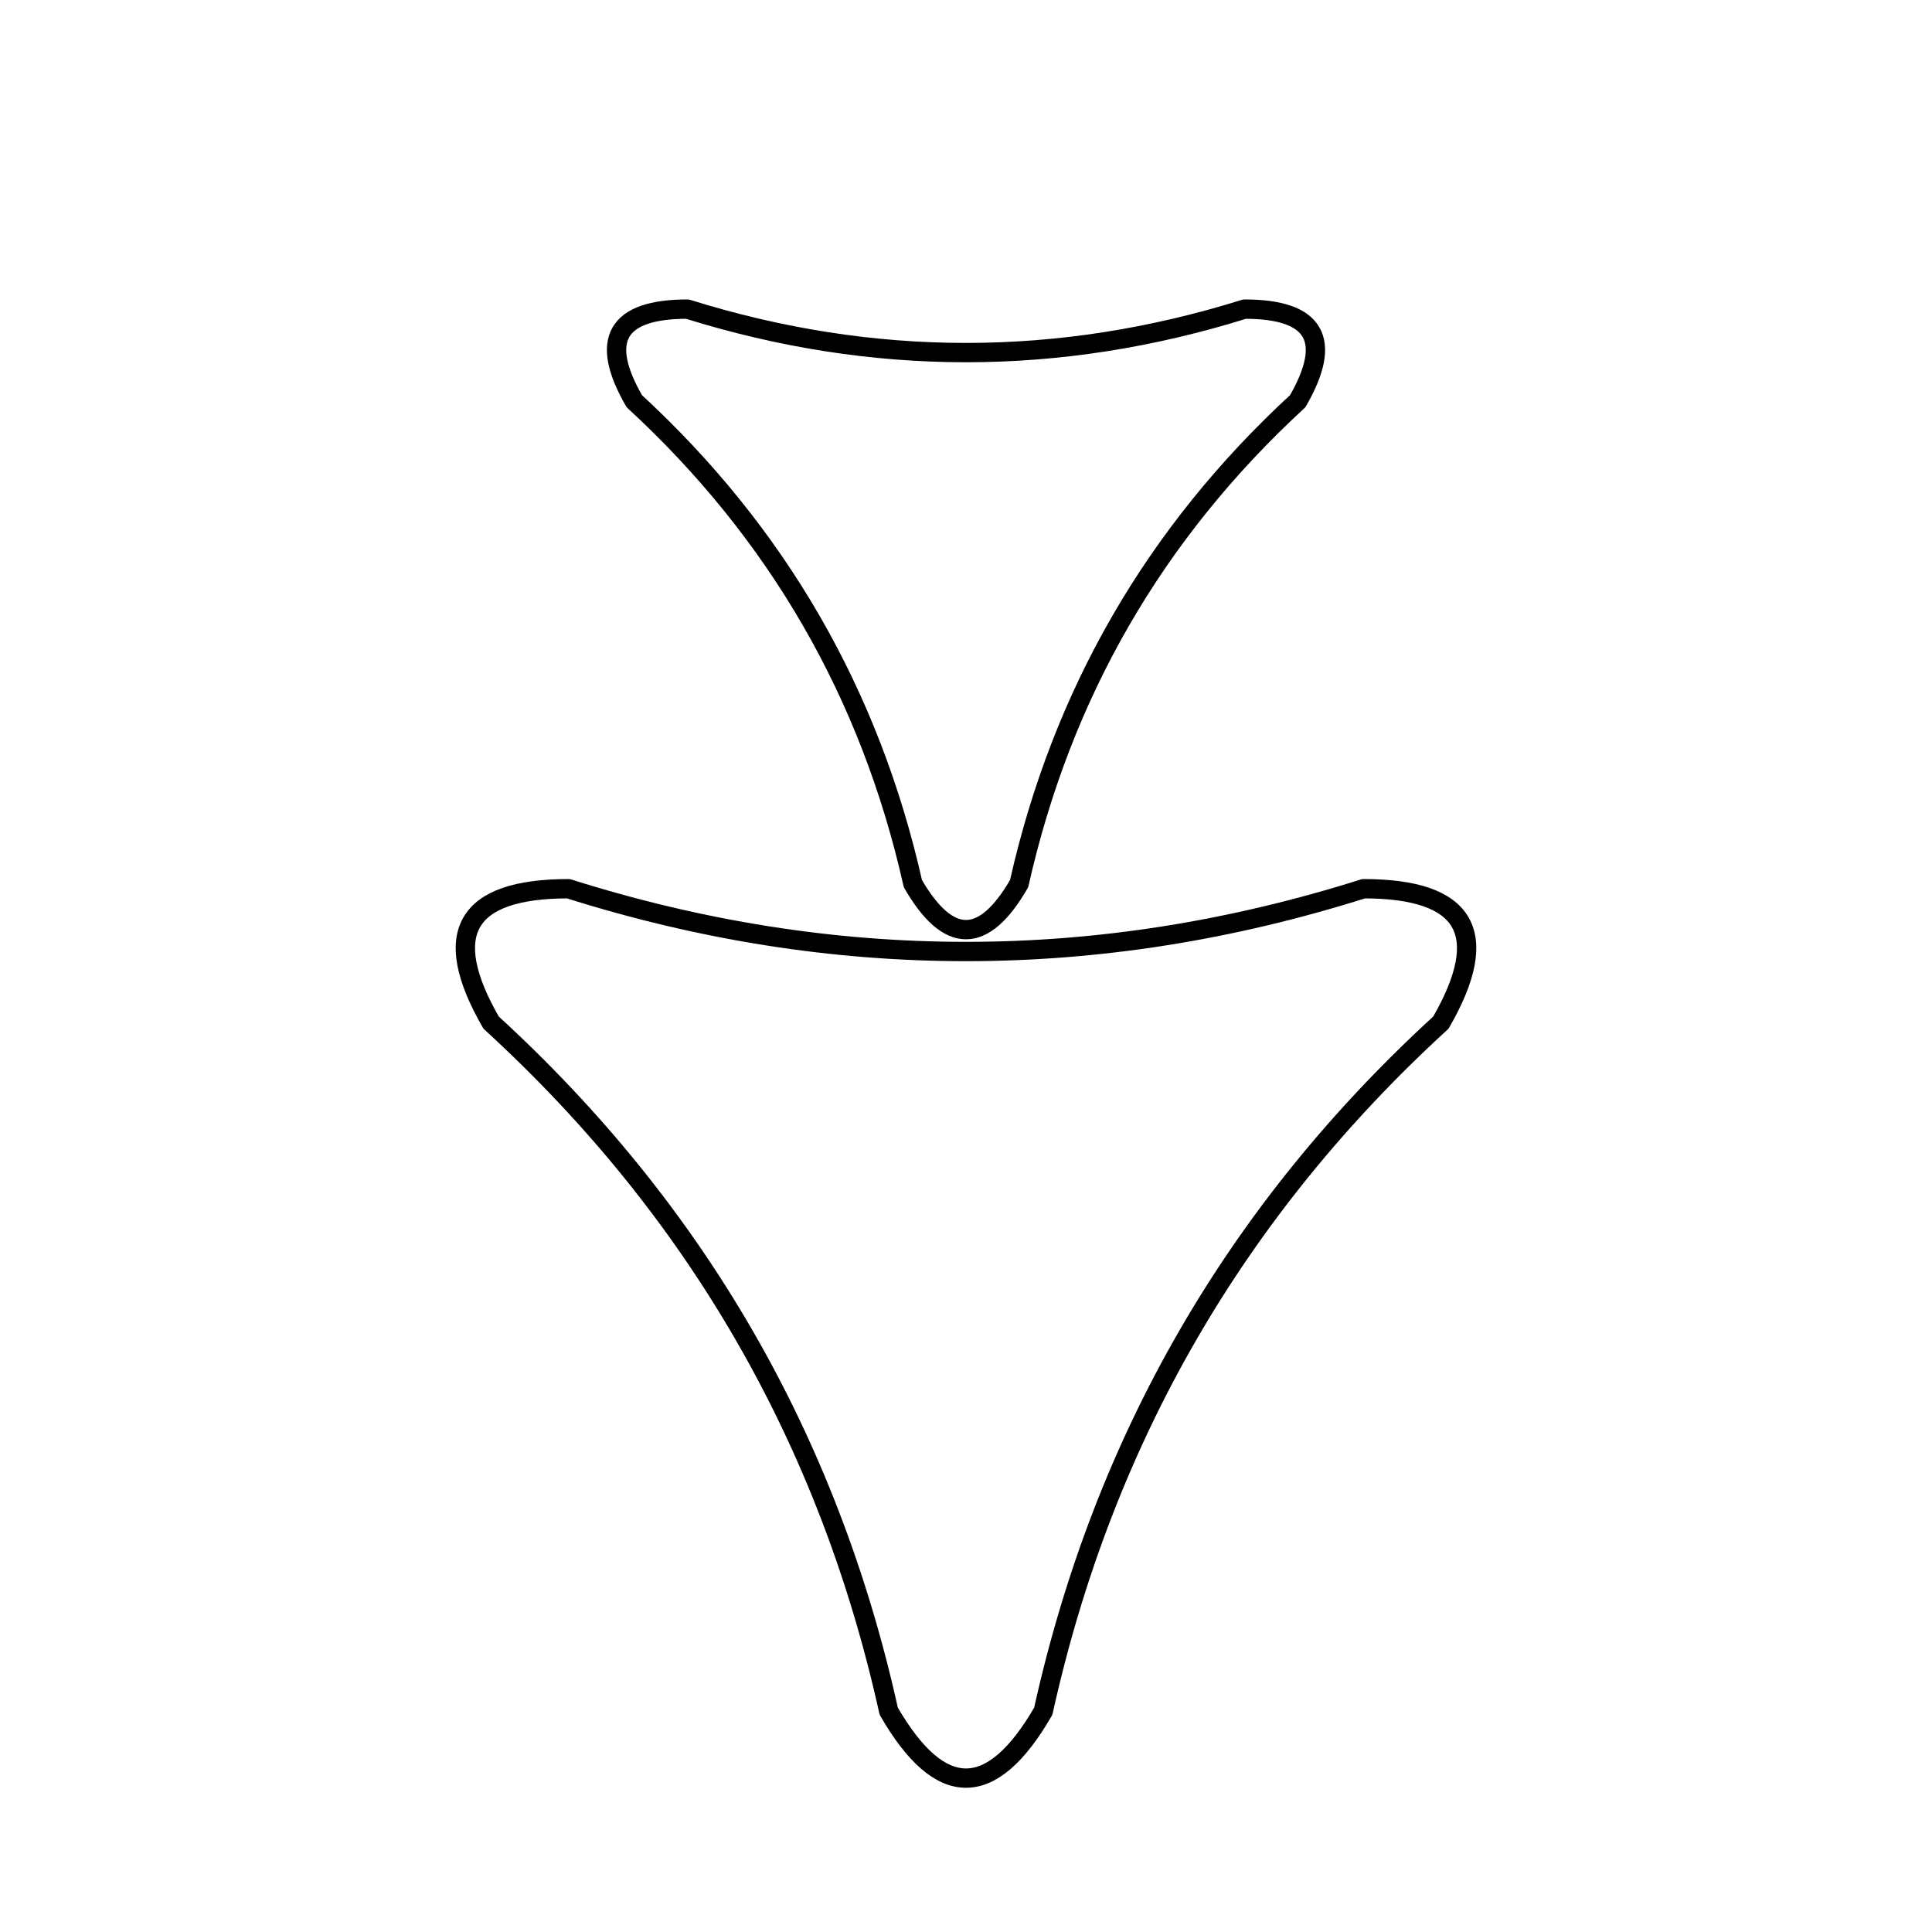
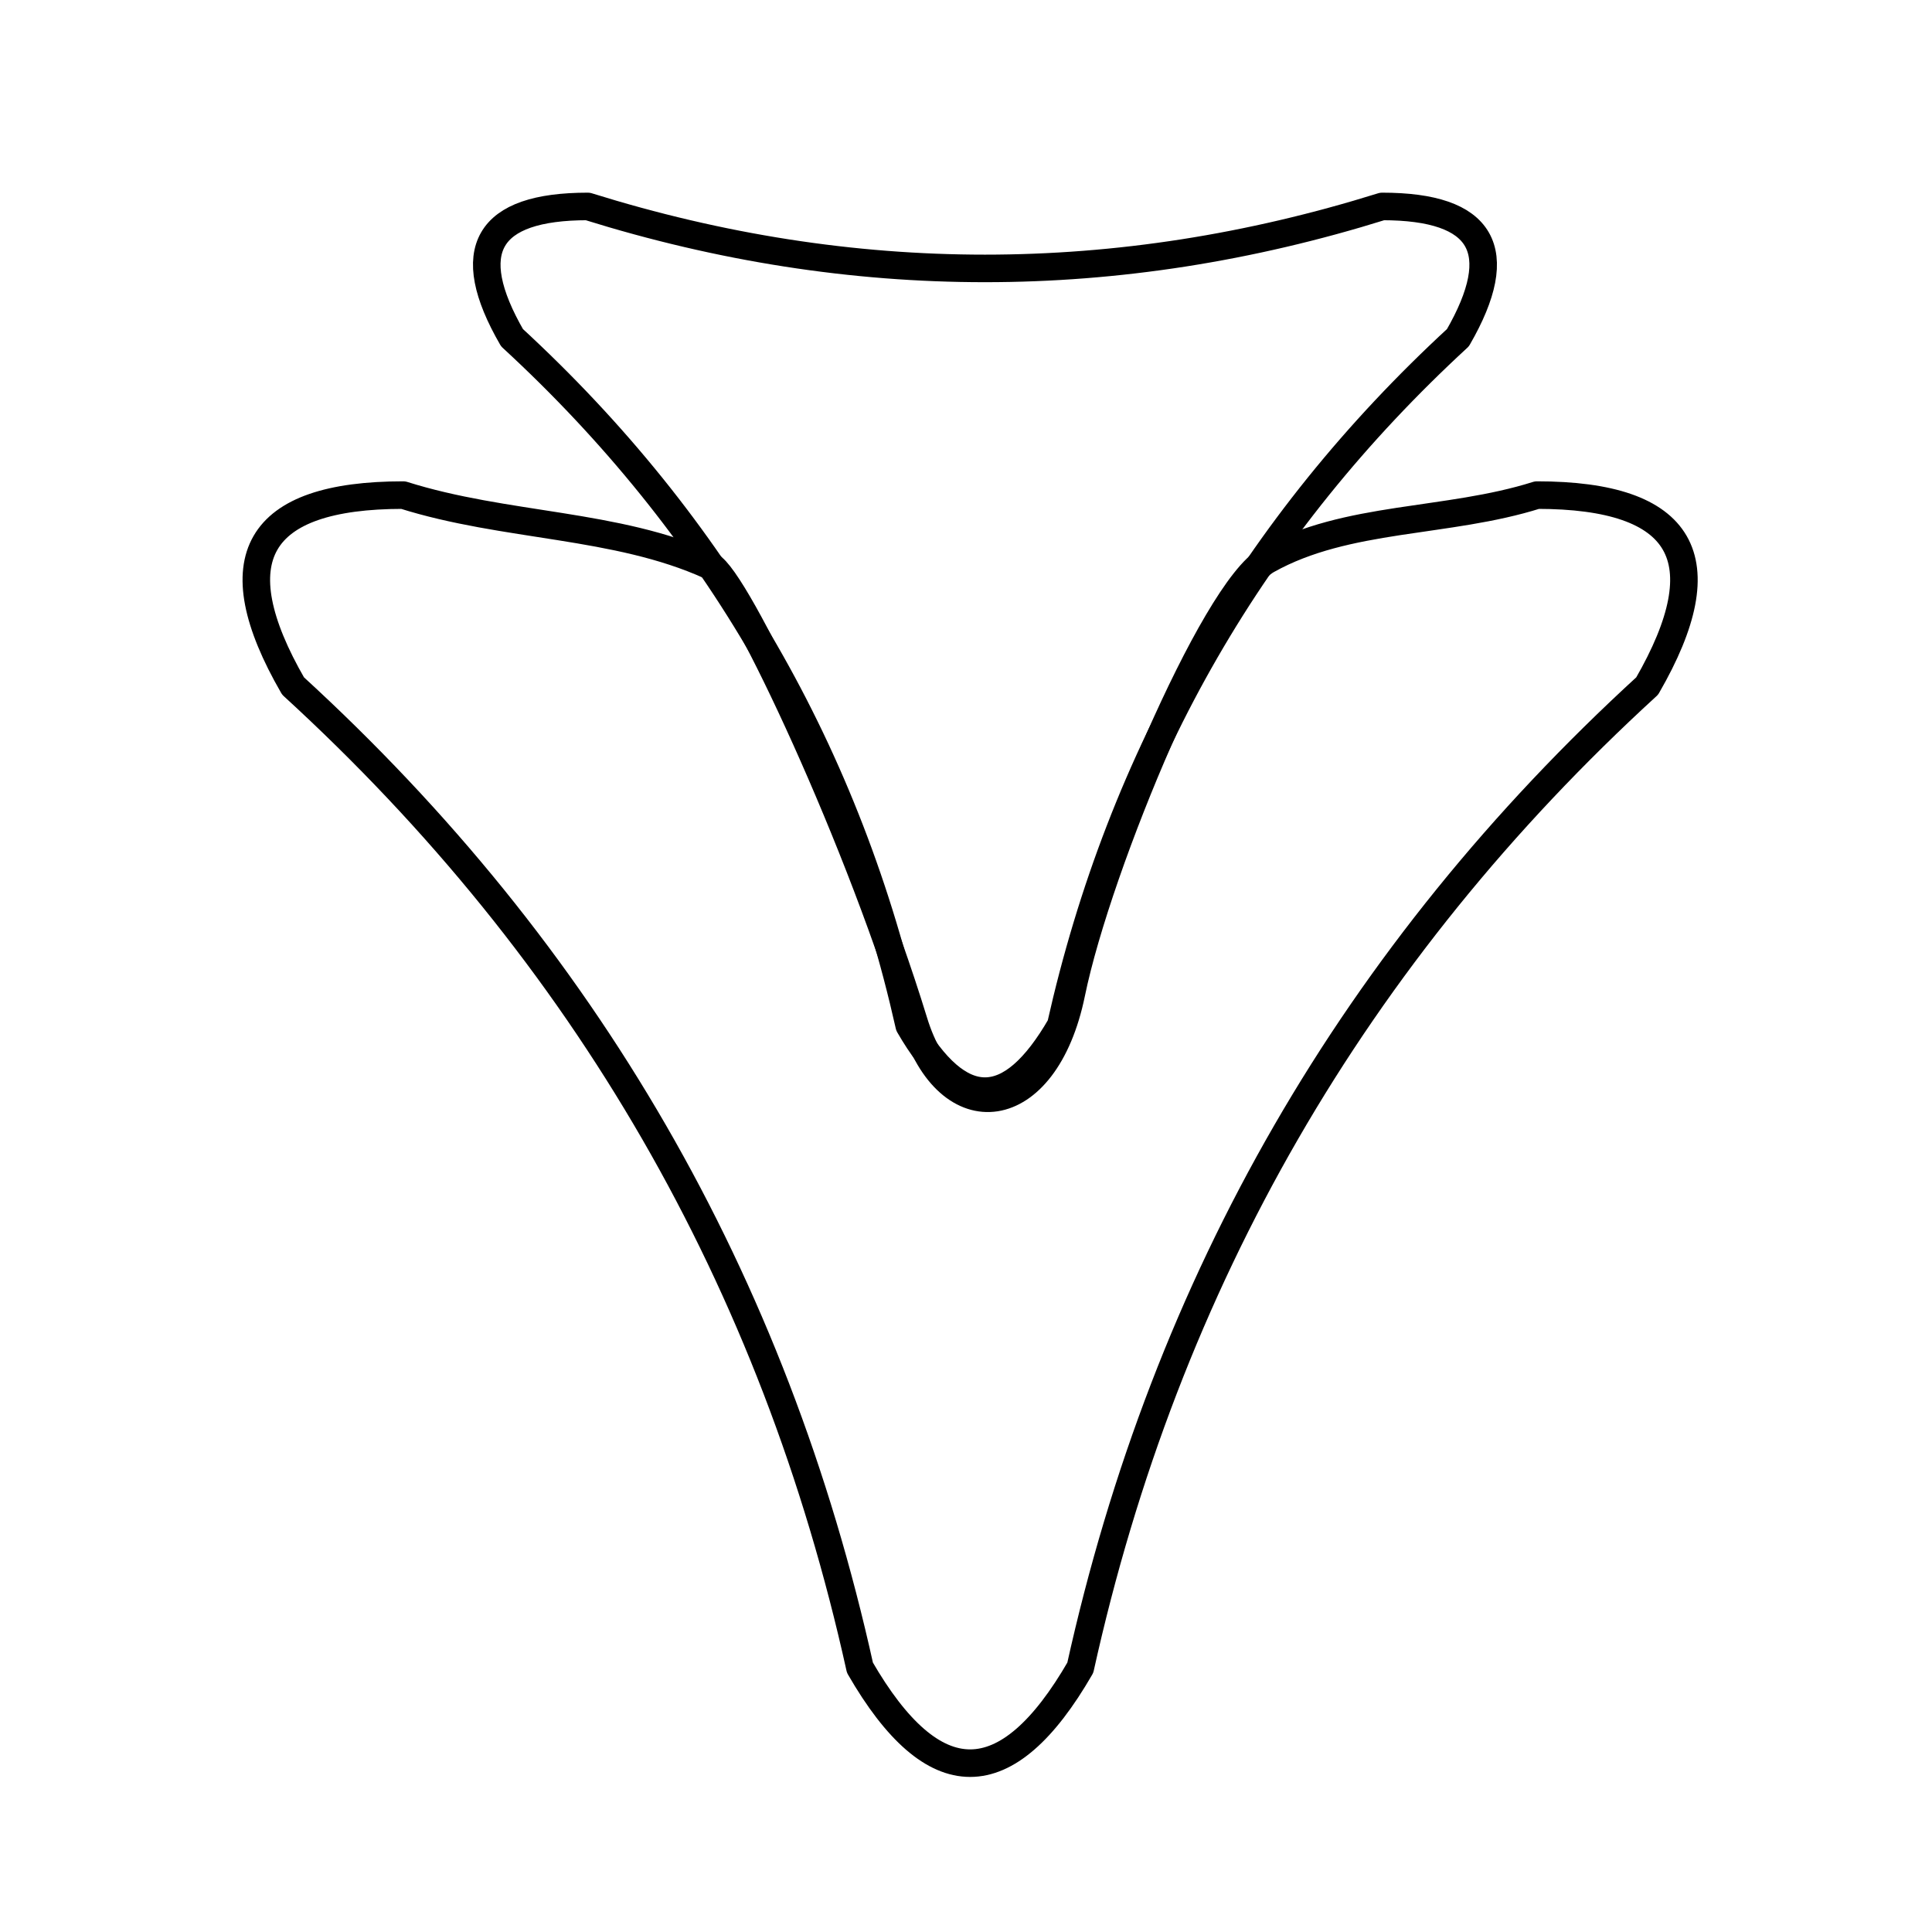
- <svg xmlns="http://www.w3.org/2000/svg" viewBox="0 0 200 200" fill="none" stroke="currentColor" stroke-width="2" stroke-linejoin="round" stroke-linecap="round">
-   <path d="M 71.16 32.00 Q 100.00 41.00 128.84 32.00 Q 139.84 32.00 134.34 41.53 Q 112.12 62.00 105.50 91.47 Q 100.00 101.00 94.50 91.47 Q 87.88 62.00 65.66 41.53 Q 60.16 32.00 71.16 32.00 Z" />
-   <path d="M 58.84 92.00 Q 100.00 105.00 141.16 92.00 Q 157.16 92.00 149.16 105.86 Q 117.32 135.00 108.00 177.14 Q 100.00 191.00 92.00 177.14 Q 82.68 135.00 50.84 105.86 Q 42.84 92.00 58.84 92.00 Z" />
+ <svg xmlns="http://www.w3.org/2000/svg" width="100%" height="100%" viewBox="0 0 200 200" version="1.1" xml:space="preserve" style="fill-rule:evenodd;clip-rule:evenodd;stroke-linecap:round;stroke-linejoin:round;">
+   <g transform="matrix(1.42576,0,0,1.42576,-40.6119,-24.2538)">
+     <path d="M71.16,32C90.387,38 109.613,38 128.84,32C136.173,32 138.007,35.177 134.34,41.53C119.527,55.177 109.913,71.823 105.5,91.47C101.833,97.823 98.167,97.823 94.5,91.47C90.087,71.823 80.473,55.177 65.66,41.53C61.993,35.177 63.827,32 71.16,32Z" style="fill:none;fill-rule:nonzero;stroke:black;stroke-width:2px;" />
+   </g>
+   <g transform="matrix(1.42576,0,0,1.42576,-42.1491,-79.9177)">
+     <path d="M58.84,92C66.265,94.345 74.282,94.035 81.116,97.132C82.951,97.963 91.414,115.566 95.916,130.233C98.401,138.329 105.432,137.54 107.353,128.172C109.299,118.689 117.671,98.897 121.566,96.715C127.342,93.481 134.629,94.063 141.16,92C151.827,92 154.493,96.62 149.16,105.86C127.933,125.287 114.213,149.047 108,177.14C102.667,186.38 97.333,186.38 92,177.14C85.787,149.047 72.067,125.287 50.84,105.86C45.507,96.62 48.173,92 58.84,92Z" style="fill:none;fill-rule:nonzero;stroke:black;stroke-width:2px;" />
+   </g>
</svg>
